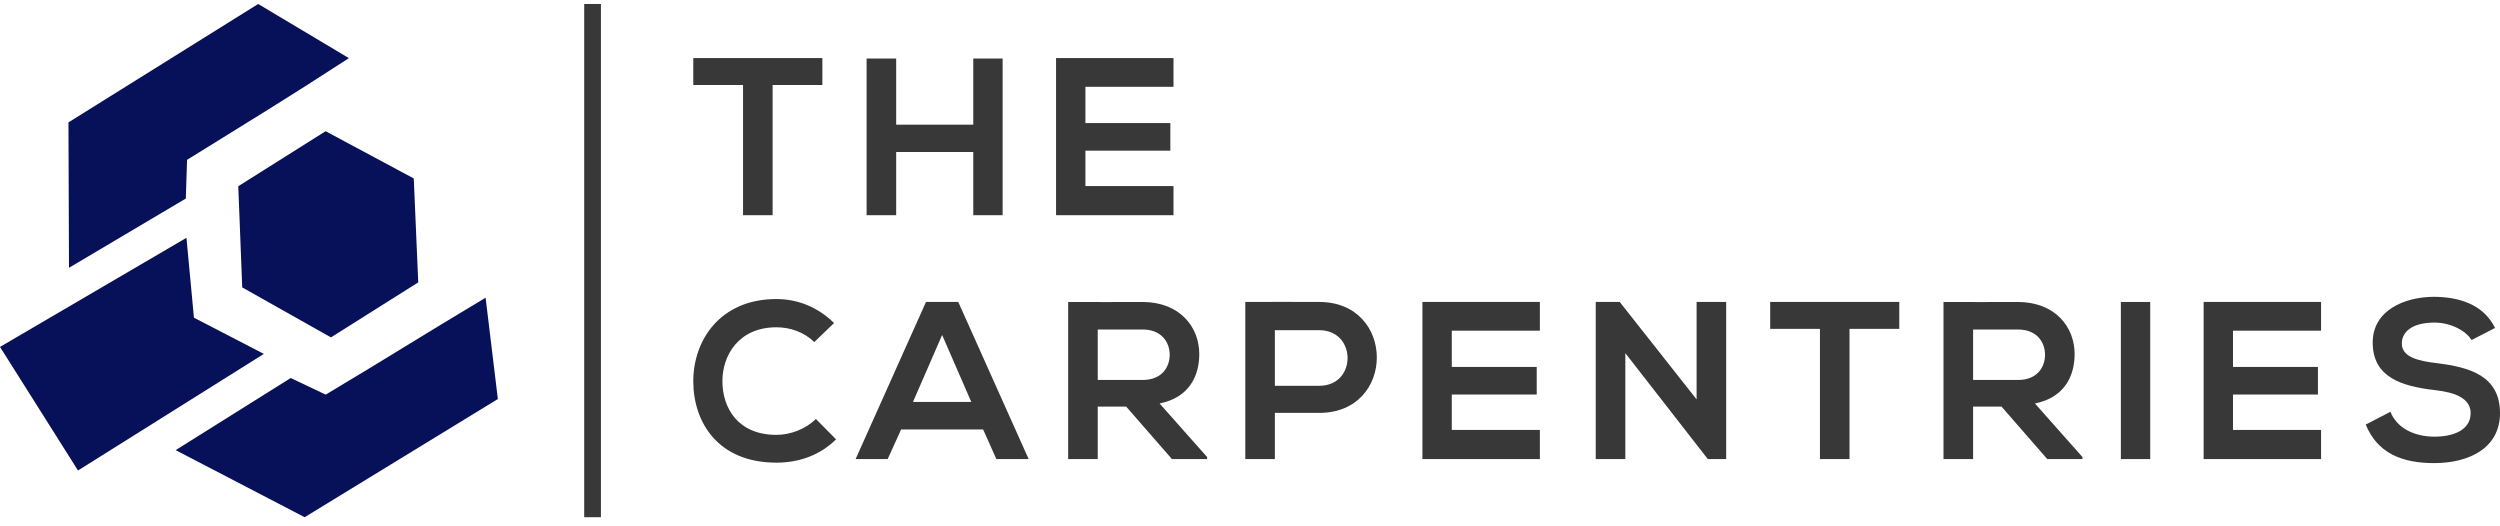
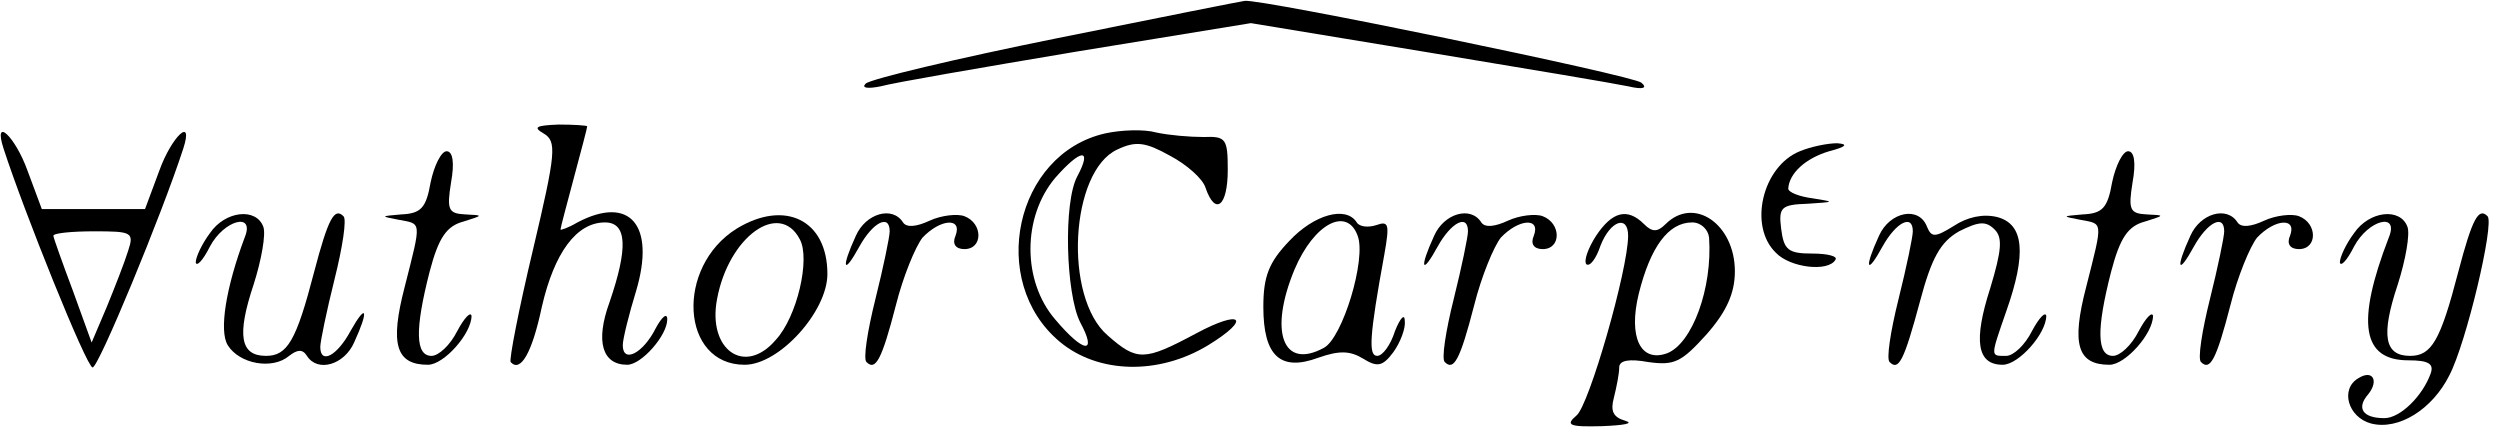
- <svg xmlns="http://www.w3.org/2000/svg" width="238" height="50" viewBox="0 0 238 50" fill="none">
-   <path fill-rule="evenodd" clip-rule="evenodd" d="M23.06 27.361L22.684 17.728L30.997 12.491L39.391 16.989L39.817 26.881L31.505 32.119L23.06 27.361Z" fill="#071159" />
-   <path fill-rule="evenodd" clip-rule="evenodd" d="M6.568 25.494L6.517 11.651L24.578 0.379L33.216 5.535C26.987 9.583 24.124 11.289 17.809 15.216L17.69 18.9L6.568 25.494Z" fill="#071159" />
-   <path fill-rule="evenodd" clip-rule="evenodd" d="M7.426 44.791L0 33.025L17.75 22.639L18.463 30.244L25.118 33.691L7.426 44.791Z" fill="#071159" />
-   <path fill-rule="evenodd" clip-rule="evenodd" d="M16.721 42.853L29.003 49.238L47.396 37.986L46.229 28.341C39.854 32.154 37.382 33.758 31.006 37.569L27.676 35.987L16.721 42.853Z" fill="#071159" />
-   <path fill-rule="evenodd" clip-rule="evenodd" d="M70.737 20.486H73.553V8.09H78.29V5.529C73.958 5.529 70.31 5.529 66 5.529V8.09H70.737V20.486ZM95.451 20.486V5.572H92.656V11.867H85.316V5.572H82.5V20.486H85.316V14.47H92.656V20.486H95.451ZM111.717 17.713H103.332V14.342H111.418V11.717H103.332V8.261H111.717V5.529H100.536C100.536 10.515 100.536 15.515 100.536 20.486H111.717V17.713Z" fill="#383838" />
-   <path fill-rule="evenodd" clip-rule="evenodd" d="M77.671 39.884C76.69 40.866 75.218 41.399 73.916 41.399C70.225 41.399 68.795 38.817 68.774 36.343C68.752 33.846 70.31 31.158 73.916 31.158C75.218 31.158 76.54 31.606 77.522 32.566L79.4 30.752C77.863 29.237 75.943 28.469 73.916 28.469C68.518 28.469 65.979 32.438 66 36.343C66.022 40.226 68.368 44.045 73.916 44.045C76.071 44.045 78.055 43.341 79.592 41.826L77.671 39.884Z" fill="#383838" />
-   <path fill-rule="evenodd" clip-rule="evenodd" d="M94.854 43.704H97.927L91.227 28.747H88.154L81.455 43.704H84.506L85.786 40.887H93.595L94.854 43.704ZM92.465 38.263H86.917L89.691 31.89L92.465 38.263Z" fill="#383838" />
-   <path fill-rule="evenodd" clip-rule="evenodd" d="M114.918 43.511L110.394 38.412C113.232 37.836 114.171 35.766 114.171 33.708C114.171 31.115 112.315 28.768 108.794 28.747C106.426 28.768 104.057 28.747 101.689 28.747V43.704H104.505V38.711H107.215L111.568 43.704H114.918V43.511ZM108.794 31.371C110.565 31.371 111.355 32.569 111.355 33.772C111.355 34.973 110.586 36.172 108.794 36.172H104.505V31.371H108.794Z" fill="#383838" />
-   <path fill-rule="evenodd" clip-rule="evenodd" d="M121.368 31.435H125.593C129.177 31.435 129.199 36.727 125.593 36.727H121.368V31.435ZM125.593 28.747C123.246 28.725 120.899 28.747 118.552 28.747V43.704H121.368V39.308H125.593C132.911 39.308 132.89 28.747 125.593 28.747Z" fill="#383838" />
-   <path fill-rule="evenodd" clip-rule="evenodd" d="M146.595 40.93H138.21V37.559H146.296V34.934H138.21V31.478H146.595V28.747H135.414C135.414 33.732 135.414 38.732 135.414 43.704H146.595V40.93Z" fill="#383838" />
-   <path fill-rule="evenodd" clip-rule="evenodd" d="M161.516 38.021L154.198 28.747H151.914V43.704H154.731V33.618L162.583 43.704H164.333V28.747H161.516V38.021Z" fill="#383838" />
-   <path fill-rule="evenodd" clip-rule="evenodd" d="M173.258 43.704H176.075V31.307H180.812V28.747C176.48 28.747 172.832 28.747 168.521 28.747V31.307H173.258V43.704Z" fill="#383838" />
-   <path fill-rule="evenodd" clip-rule="evenodd" d="M198.25 43.511L193.727 38.412C196.565 37.836 197.504 35.766 197.504 33.708C197.504 31.115 195.647 28.768 192.127 28.747C189.758 28.768 187.39 28.747 185.021 28.747V43.704H187.838V38.711H190.548L194.9 43.704H198.25V43.511ZM192.127 31.371C193.898 31.371 194.687 32.569 194.687 33.772C194.687 34.973 193.919 36.172 192.127 36.172H187.838V31.371H192.127Z" fill="#383838" />
-   <path fill-rule="evenodd" clip-rule="evenodd" d="M204.701 43.704V28.747H201.906V43.704H204.701Z" fill="#383838" />
-   <path fill-rule="evenodd" clip-rule="evenodd" d="M220.966 40.93H212.581V37.559H220.668V34.934H212.581V31.478H220.966V28.747H209.786C209.786 33.732 209.786 38.732 209.786 43.704H220.966V40.93Z" fill="#383838" />
-   <path fill-rule="evenodd" clip-rule="evenodd" d="M237.53 31.222C236.4 28.917 233.989 28.256 231.663 28.256C228.91 28.277 225.881 29.536 225.881 32.608C225.881 35.958 228.697 36.769 231.748 37.132C233.732 37.345 235.205 37.921 235.205 39.329C235.205 40.951 233.54 41.57 231.77 41.57C229.956 41.57 228.228 40.844 227.566 39.201L225.219 40.418C226.329 43.149 228.676 44.088 231.727 44.088C235.055 44.088 238 42.658 238 39.329C238 35.766 235.098 34.956 231.983 34.572C230.191 34.358 228.654 33.995 228.654 32.694C228.654 31.584 229.657 30.71 231.748 30.71C233.37 30.71 234.778 31.52 235.29 32.374L237.53 31.222Z" fill="#383838" />
-   <path fill-rule="evenodd" clip-rule="evenodd" d="M55.616 0.379V49.239H57.208V0.379H55.616Z" fill="#383838" />
+ <svg xmlns="http://www.w3.org/2000/svg" version="1.0" width="281pt" height="48pt" viewBox="0 0 281 48" preserveAspectRatio="xMidYMid meet">
+   <g transform="translate(0,48) scale(0.1,-0.1)" fill="#000000" stroke="none">
+     <path d="M1188 437 c-114 -23 -210 -46 -215 -51 -5 -5 2 -6 17 -3 14 4 113 21 220 39 l196 32 200 -33 c109 -18 210 -35 224 -38 17 -4 22 -2 15 4 -8 8 -430 95 -446 92 -2 0 -97 -19 -211 -42z" />
+     <path d="M611 330 c15 -9 14 -21 -12 -131 -16 -67 -27 -124 -25 -126 11 -12 24 10 35 62 14 61 39 95 71 95 25 0 26 -29 5 -90 -16 -44 -8 -70 20 -70 16 0 45 33 45 51 0 8 -6 3 -13 -10 -14 -28 -37 -40 -37 -19 0 7 7 35 15 61 22 74 -7 108 -66 77 -10 -6 -19 -9 -19 -8 0 2 7 28 15 58 8 30 15 56 15 58 0 1 -15 2 -32 2 -26 -1 -29 -3 -17 -10z" />
+     <path d="M1242 330 c-101 -23 -132 -166 -51 -234 43 -36 111 -38 167 -4 49 30 38 41 -14 13 -58 -31 -66 -31 -99 -2 -50 43 -42 185 11 209 21 10 32 8 59 -7 19 -10 37 -26 40 -36 11 -32 25 -21 25 20 0 35 -2 38 -27 37 -16 0 -39 2 -53 5 -14 4 -40 3 -58 -1z m-31 -48 c-16 -29 -13 -132 3 -164 20 -37 4 -35 -28 3 -37 43 -37 115 0 159 29 33 42 34 25 2z" />
+     <path d="M4 313 c23 -71 93 -245 100 -246 6 -2 78 172 102 246 12 37 -13 14 -27 -25 l-16 -43 -58 0 -58 0 -16 43 c-14 39 -39 62 -27 25z m140 -115 c-4 -13 -15 -41 -24 -63 l-17 -40 -21 58 c-12 32 -22 60 -22 62 0 3 21 5 46 5 42 0 45 -1 38 -22z" />
+     <path d="M2023 310 c-42 -17 -58 -84 -27 -114 16 -17 59 -22 67 -8 3 4 -9 7 -26 7 -27 0 -32 4 -35 28 -3 24 0 27 30 28 30 2 31 2 6 6 -16 2 -28 7 -28 11 1 17 19 34 46 42 19 5 22 8 9 9 -11 0 -30 -4 -42 -9z" />
+     <path d="M484 275 c-5 -29 -11 -35 -33 -36 -23 -2 -24 -2 -3 -6 26 -5 26 0 7 -75 -17 -65 -10 -88 26 -88 18 0 49 35 49 55 -1 5 -8 -2 -16 -17 -8 -16 -21 -28 -29 -28 -18 0 -19 29 -2 95 10 38 19 51 38 56 22 7 23 7 2 8 -19 1 -21 5 -16 36 4 22 2 35 -5 35 -6 0 -14 -16 -18 -35z" />
+     <path d="M2374 275 c-5 -29 -11 -35 -33 -36 -23 -2 -24 -2 -3 -6 26 -5 26 0 7 -75 -17 -65 -10 -88 26 -88 18 0 49 35 49 55 -1 5 -8 -2 -16 -17 -8 -16 -21 -28 -29 -28 -18 0 -19 29 -2 95 10 38 19 51 38 56 22 7 23 7 2 8 -19 1 -21 5 -16 36 4 22 2 35 -5 35 -6 0 -14 -16 -18 -35z" />
+     <path d="M236 218 c-9 -12 -16 -27 -16 -33 1 -5 8 2 16 18 16 30 51 39 39 10 -21 -56 -29 -105 -19 -121 13 -21 50 -28 69 -12 9 7 15 8 20 0 12 -19 42 -10 53 15 17 37 14 45 -4 13 -15 -28 -34 -38 -34 -18 0 6 7 40 16 76 9 36 14 68 10 71 -10 10 -17 -2 -33 -63 -20 -77 -30 -94 -54 -94 -29 0 -33 23 -14 80 9 28 14 57 11 65 -8 22 -43 18 -60 -7z" />
+     <path d="M828 223 c-69 -43 -63 -153 9 -153 39 0 93 60 93 102 0 61 -48 84 -102 51z m71 -12 c12 -22 -3 -87 -27 -113 -35 -41 -77 -11 -66 46 13 70 70 111 93 67z" />
+     <path d="M962 215 c-17 -37 -14 -45 4 -12 15 27 34 37 34 17 0 -6 -7 -40 -16 -76 -9 -36 -14 -68 -10 -71 10 -10 17 2 33 64 8 32 22 66 30 76 20 21 45 23 37 2 -4 -9 0 -15 10 -15 21 0 21 29 0 37 -8 3 -26 1 -39 -5 -15 -7 -26 -8 -30 -2 -12 19 -42 10 -53 -15z" />
+     <path d="M1449 209 c-23 -24 -29 -40 -29 -74 0 -55 19 -73 62 -57 23 8 35 8 50 -1 16 -10 22 -9 34 7 8 11 14 27 13 35 0 9 -5 4 -11 -11 -5 -16 -14 -28 -20 -28 -10 0 -9 21 8 114 6 34 5 38 -9 33 -9 -3 -19 -2 -22 3 -12 19 -48 9 -76 -21z m77 6 c10 -26 -17 -115 -38 -126 -46 -25 -62 18 -33 88 22 52 59 71 71 38z" />
+     <path d="M1612 215 c-17 -37 -14 -45 4 -12 15 27 34 37 34 17 0 -6 -7 -40 -16 -76 -9 -36 -14 -68 -10 -71 10 -10 17 2 33 64 8 32 22 66 30 76 20 21 45 23 37 2 -4 -9 0 -15 10 -15 21 0 21 29 0 37 -8 3 -26 1 -39 -5 -15 -7 -26 -8 -30 -2 -12 19 -42 10 -53 -15z" />
+     <path d="M1794 215 c-9 -14 -14 -28 -11 -32 4 -3 11 6 16 21 11 28 31 35 31 11 0 -38 -44 -191 -58 -202 -13 -11 -8 -13 29 -12 24 1 36 3 26 6 -14 4 -17 11 -13 26 3 12 6 27 6 34 0 8 11 10 33 6 29 -4 37 0 65 31 23 26 32 47 32 71 0 53 -46 85 -78 53 -9 -9 -15 -9 -24 0 -19 19 -36 14 -54 -13z m127 -2 c4 -57 -19 -119 -47 -130 -30 -11 -44 18 -32 67 13 52 33 80 60 80 10 0 18 -8 19 -17z" />
+     <path d="M2112 215 c-17 -37 -14 -45 4 -12 15 27 34 37 34 17 0 -6 -7 -40 -16 -76 -9 -36 -14 -68 -10 -71 10 -10 16 1 34 68 13 49 23 67 44 79 22 11 30 12 40 2 9 -9 8 -23 -5 -66 -19 -59 -15 -86 14 -86 18 0 49 35 49 55 -1 5 -8 -2 -16 -17 -8 -16 -21 -28 -29 -28 -18 0 -18 -2 0 50 23 65 20 98 -10 106 -16 4 -34 0 -49 -10 -21 -13 -25 -13 -30 -1 -9 24 -42 17 -54 -10z" />
+     <path d="M2462 215 c-17 -37 -14 -45 4 -12 15 27 34 37 34 17 0 -6 -7 -40 -16 -76 -9 -36 -14 -68 -10 -71 10 -10 17 2 33 64 8 32 22 66 30 76 20 21 45 23 37 2 -4 -9 0 -15 10 -15 21 0 21 29 0 37 -8 3 -26 1 -39 -5 -15 -7 -26 -8 -30 -2 -12 19 -42 10 -53 -15z" />
+     <path d="M2646 218 c-9 -12 -16 -27 -16 -33 1 -5 8 2 16 18 16 30 51 39 39 10 -37 -96 -30 -138 22 -138 23 0 29 -4 25 -15 -9 -25 -34 -50 -52 -50 -24 0 -32 11 -18 27 12 15 5 28 -11 18 -21 -12 -12 -44 14 -51 31 -8 69 16 88 54 19 36 51 171 43 179 -10 10 -17 -2 -33 -63 -20 -77 -30 -94 -54 -94 -29 0 -33 23 -14 80 9 28 14 57 11 65 -8 22 -43 18 -60 -7z" />
+   </g>
</svg>
